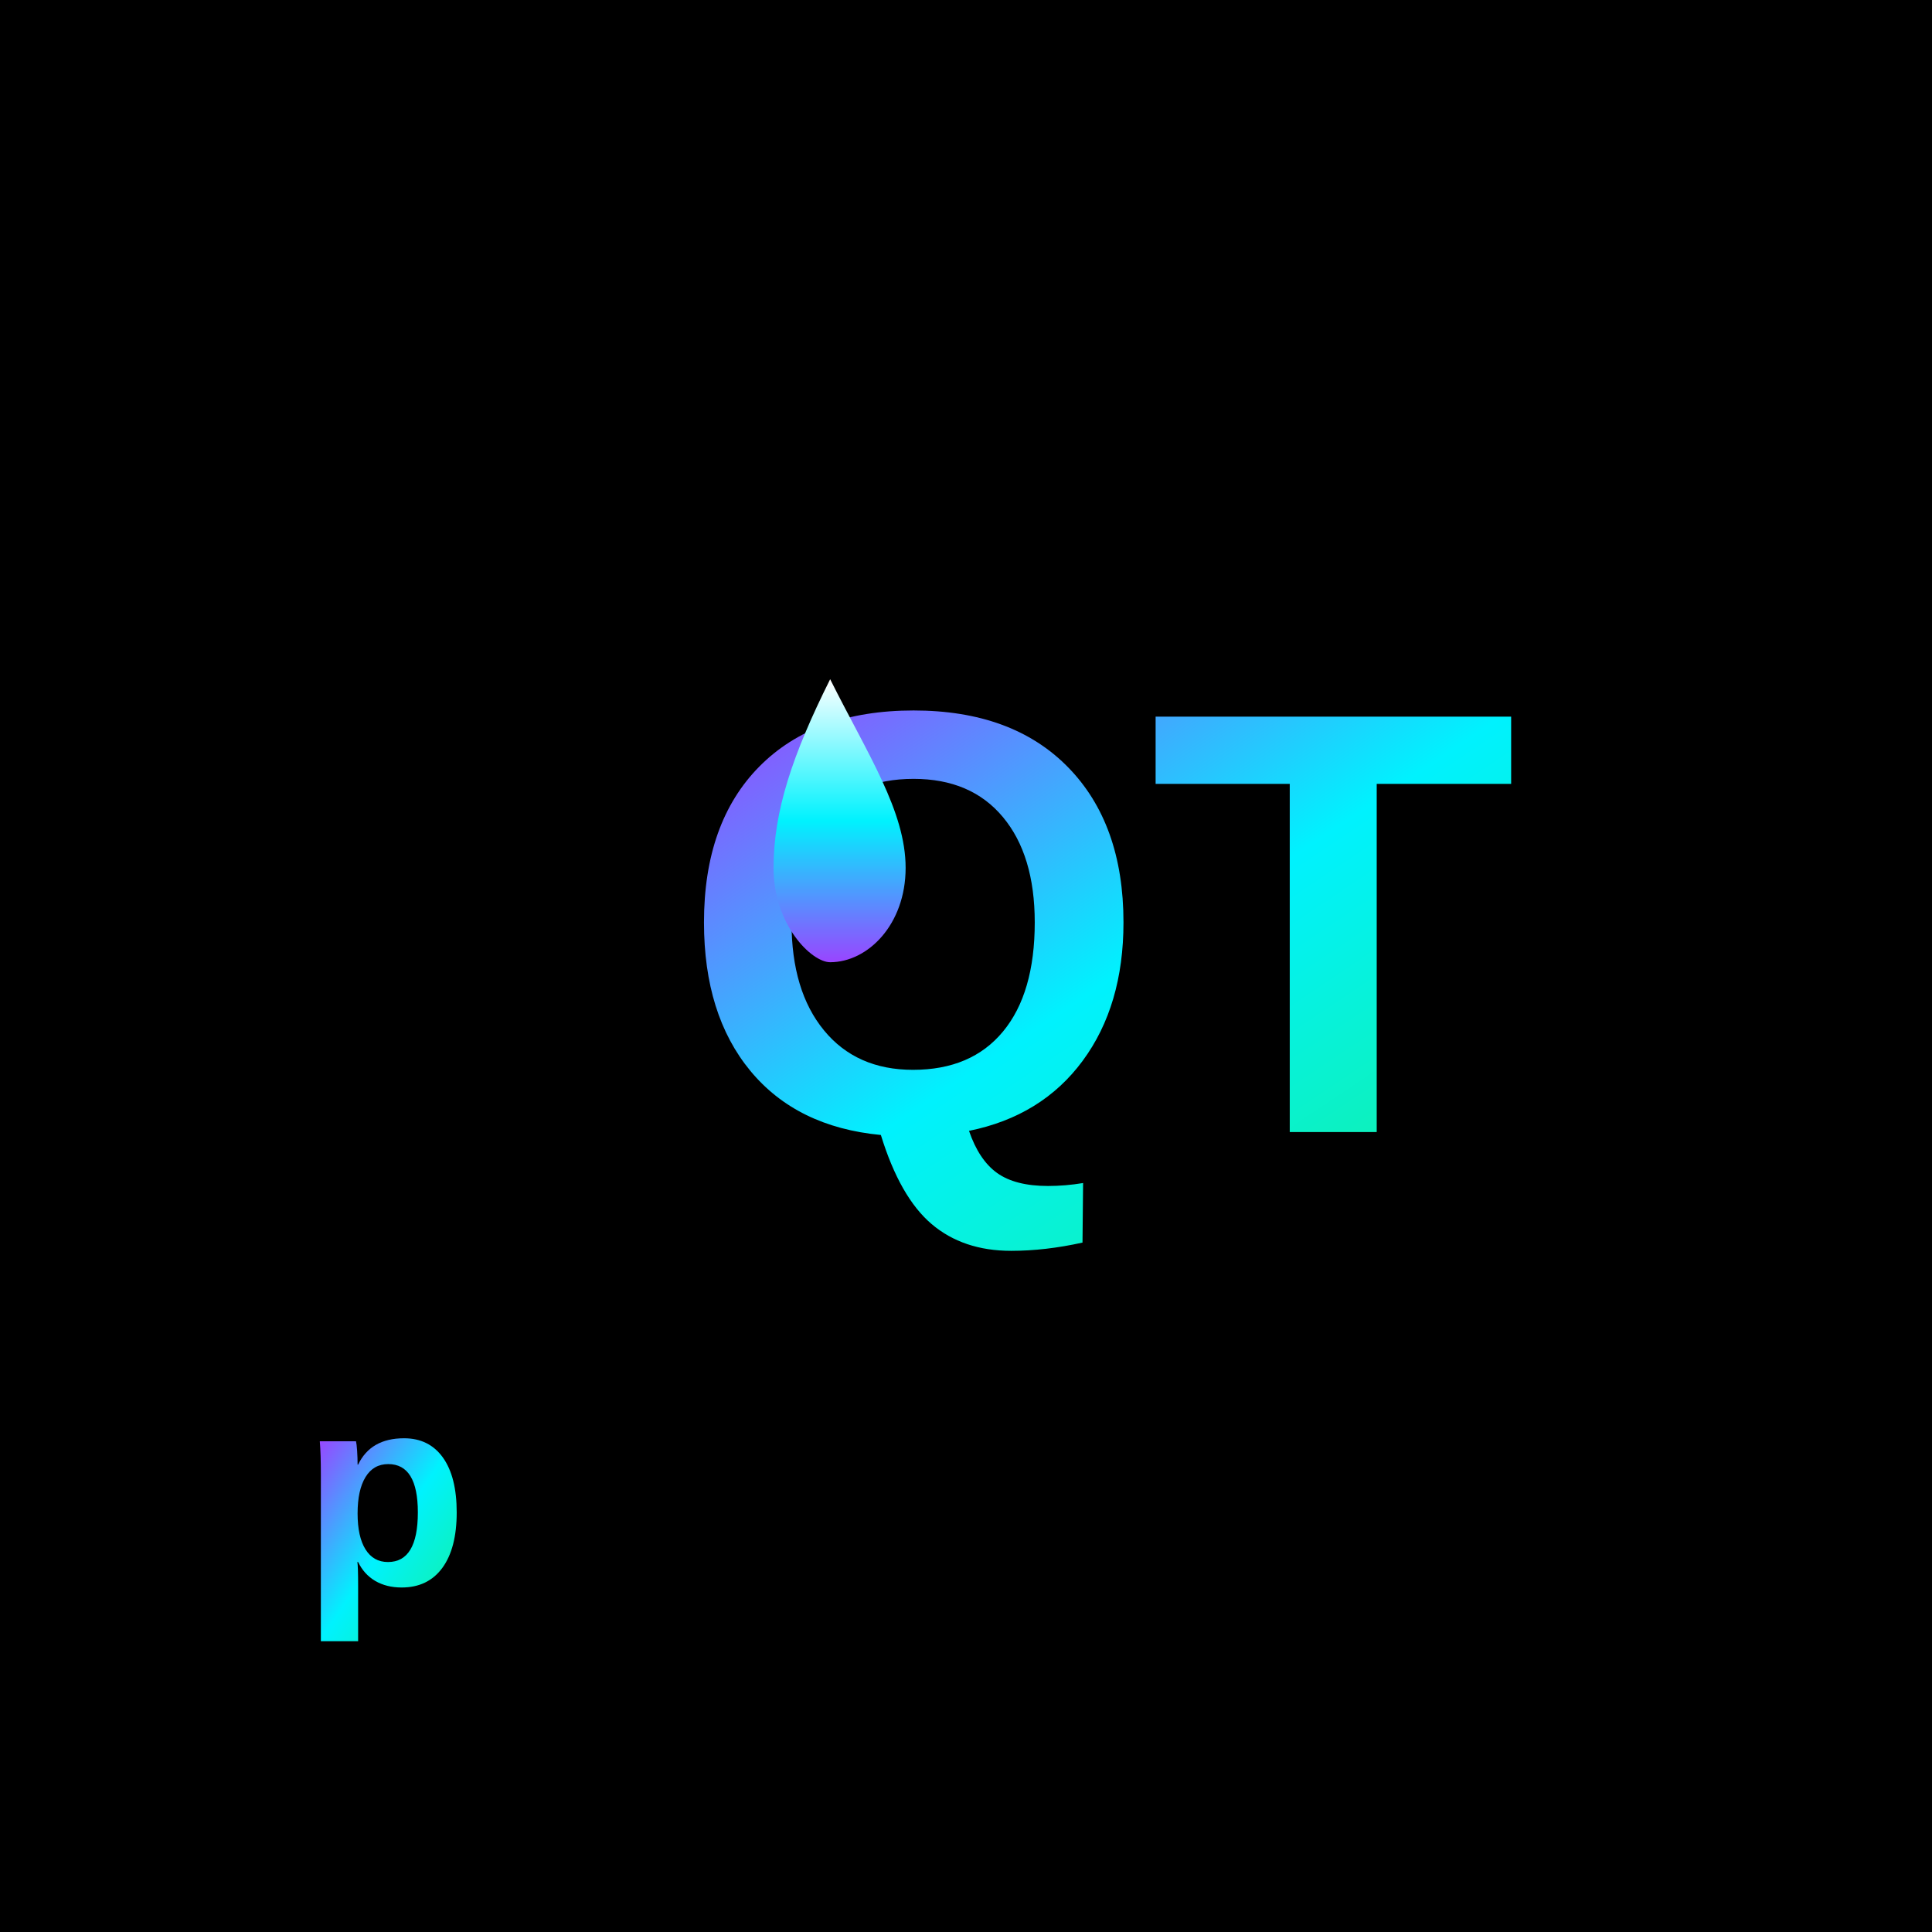
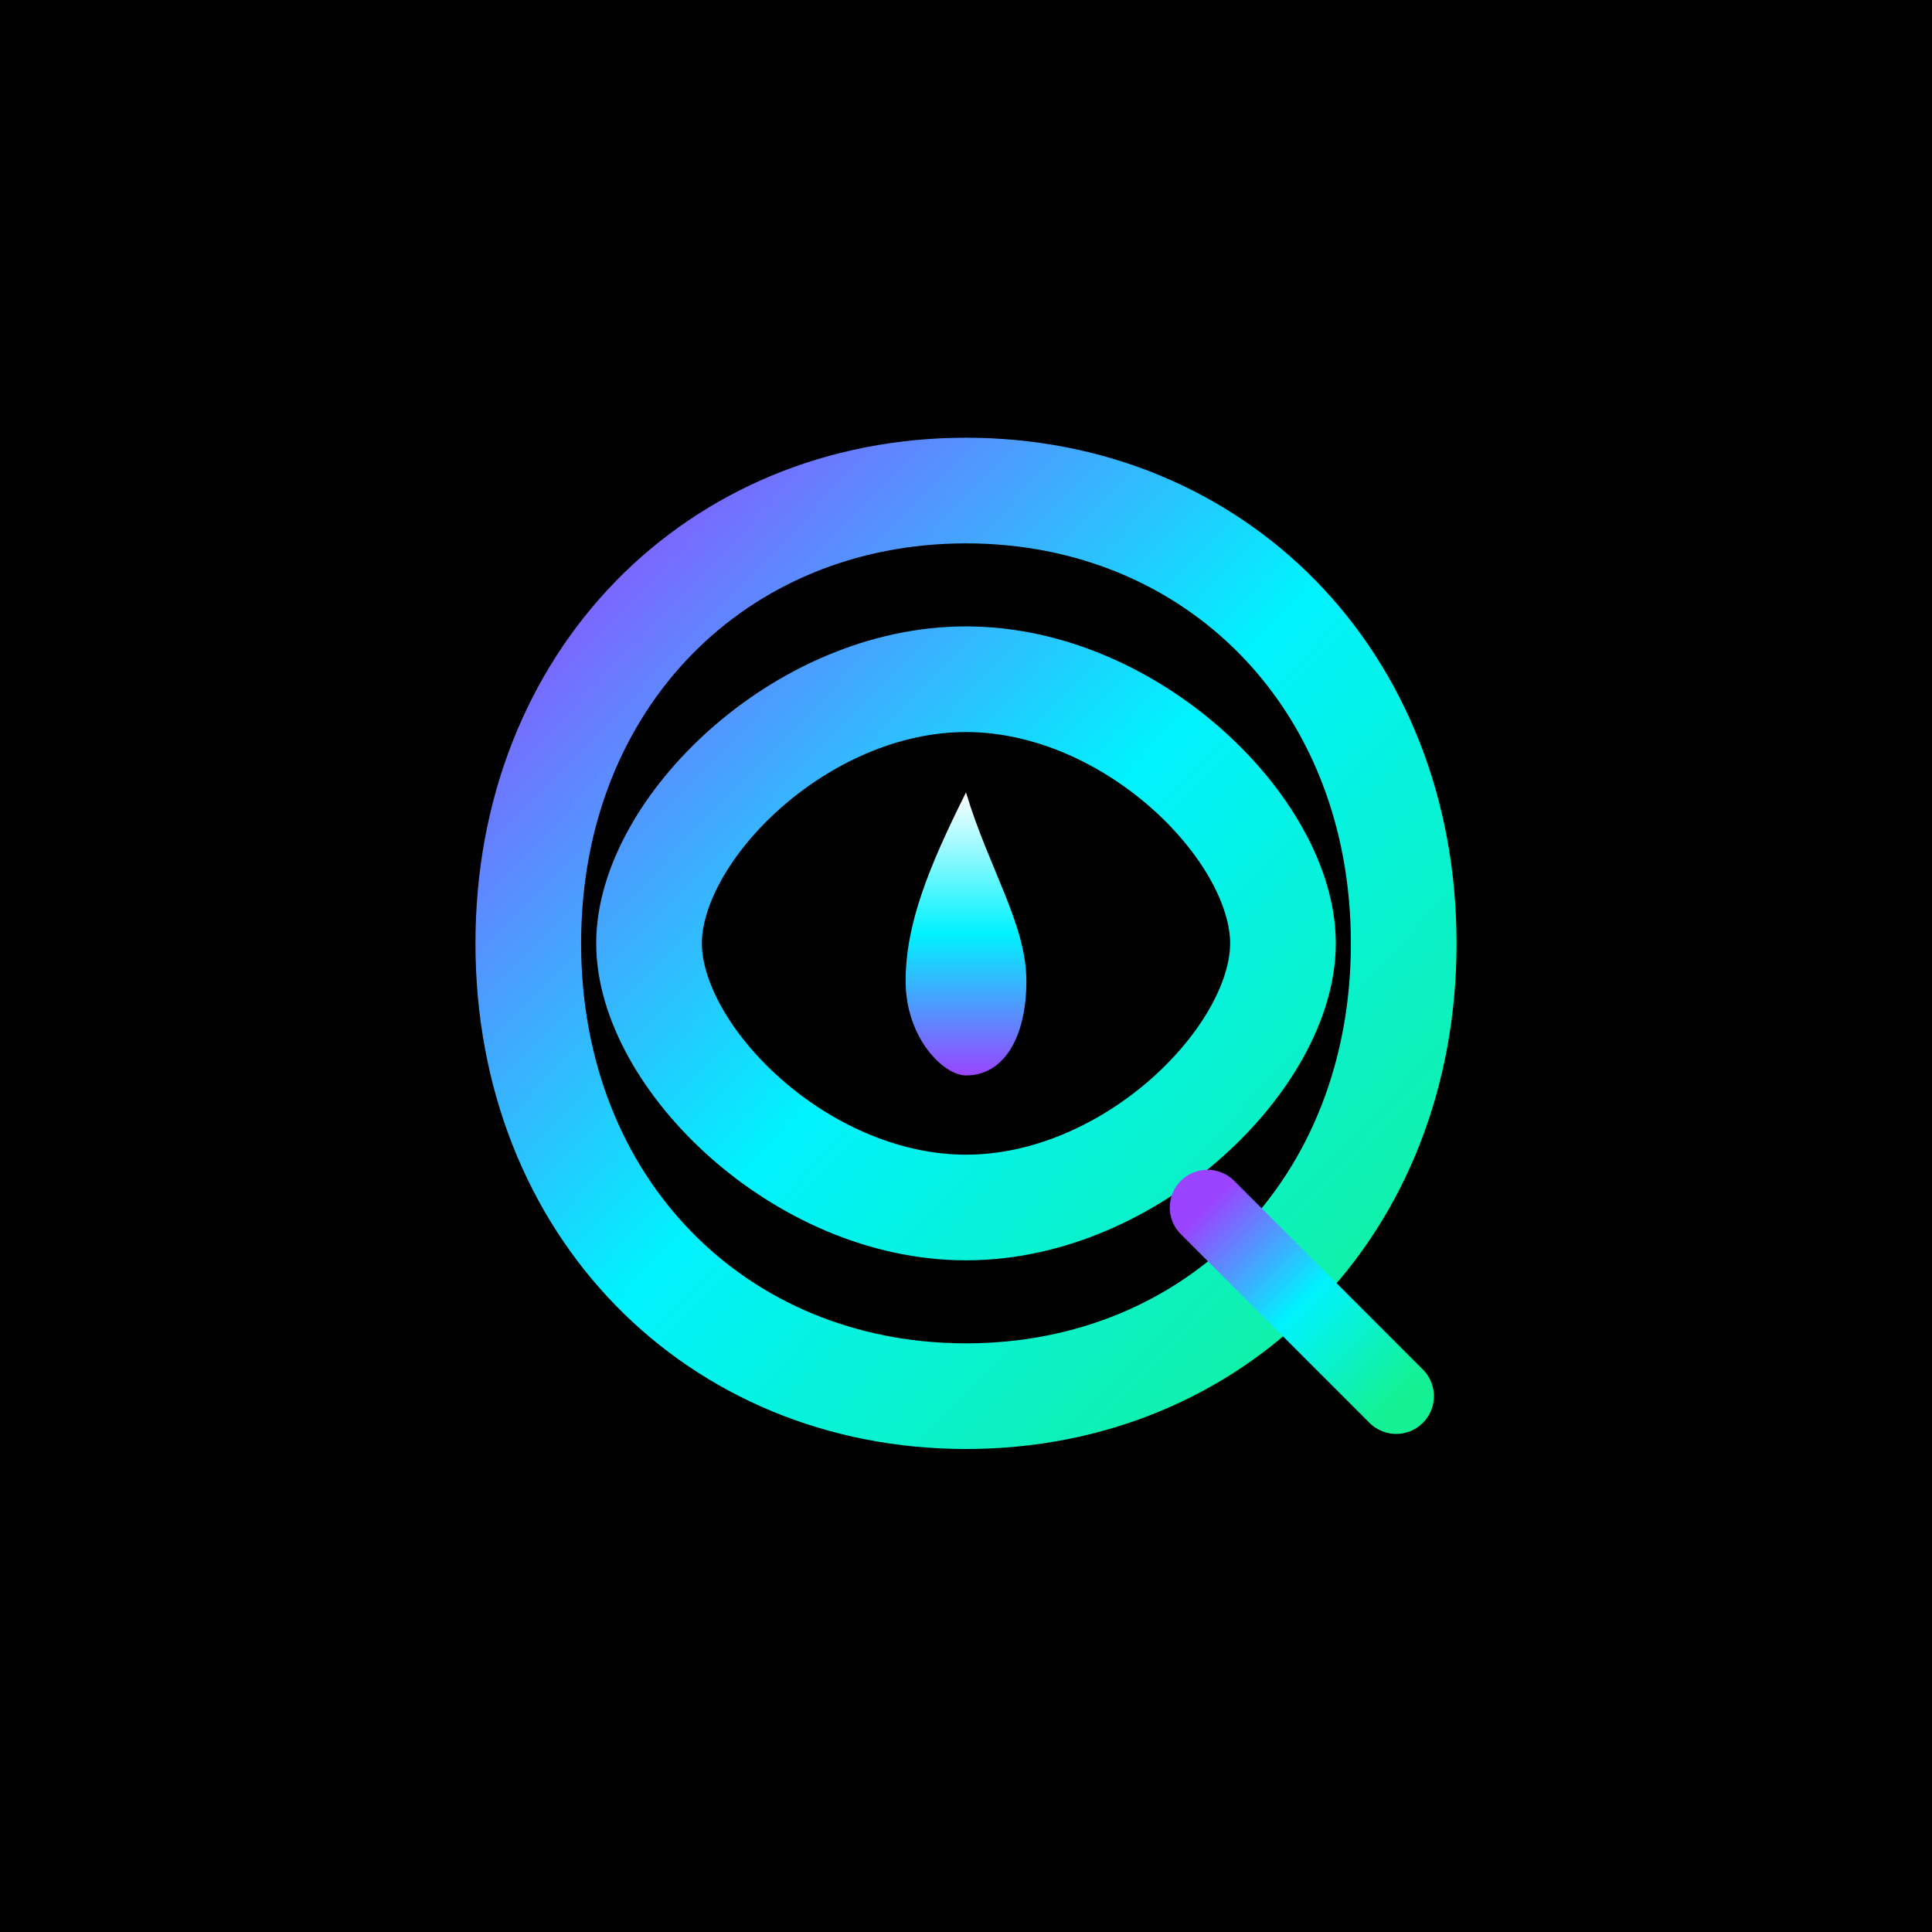
<svg xmlns="http://www.w3.org/2000/svg" width="512" height="512" viewBox="0 0 512 512">
  <defs>
    <linearGradient id="solanaGrad" x1="0%" y1="0%" x2="100%" y2="100%">
      <stop offset="0%" stop-color="#9945FF" />
      <stop offset="50%" stop-color="#00F2FE" />
      <stop offset="100%" stop-color="#14F195" />
    </linearGradient>
    <linearGradient id="flameGrad" x1="0%" y1="100%" x2="0%" y2="0%">
      <stop offset="0%" stop-color="#9945FF" />
      <stop offset="50%" stop-color="#00F2FE" />
      <stop offset="100%" stop-color="#FFFFFF" />
    </linearGradient>
  </defs>
  <rect width="512" height="512" fill="#000000" />
-   <text x="80" y="420" font-family="Arial, sans-serif" font-size="72" font-weight="bold" fill="url(#solanaGrad)">
-     p
-   </text>
-   <text x="180" y="300" font-family="Arial, sans-serif" font-size="160" font-weight="bold" fill="url(#solanaGrad)">
-     QT
-   </text>
-   <path d="M 220 180             C 210 200, 205 215, 205 230             C 205 245, 215 255, 220 255             C 230 255, 240 245, 240 230             C 240 215, 230 200, 220 180 Z" fill="url(#flameGrad)">
+   <path d="M 256 130             C 190 130, 140 180, 140 250             C 140 320, 190 370, 256 370             C 322 370, 372 320, 372 250             C 372 180, 322 130, 256 130 Z            M 256 180             C 300 180, 340 220, 340 250             C 340 280, 300 320, 256 320             C 212 320, 172 280, 172 250             C 172 220, 212 180, 256 180 Z" fill="none" stroke="url(#solanaGrad)" stroke-width="28" stroke-linecap="round" stroke-linejoin="round" />
+   <path d="M 320 320 L 370 370" stroke="url(#solanaGrad)" stroke-width="20" stroke-linecap="round" />
+   <path d="M 256 210             C 246 230, 240 245, 240 260             C 240 275, 250 285, 256 285             C 266 285, 272 275, 272 260             C 272 245, 262 230, 256 210 Z" fill="url(#flameGrad)">
    <animate attributeName="opacity" values="0.7;1;0.7" dur="2s" repeatCount="indefinite" />
    <animateTransform attributeName="transform" attributeType="XML" type="scale" values="1;1.1;1" dur="2s" repeatCount="indefinite" additive="sum" />
    <animate attributeName="fill" values="#9945FF;#00F2FE;#FFFFFF;#9945FF" dur="3s" repeatCount="indefinite" />
  </path>
</svg>
